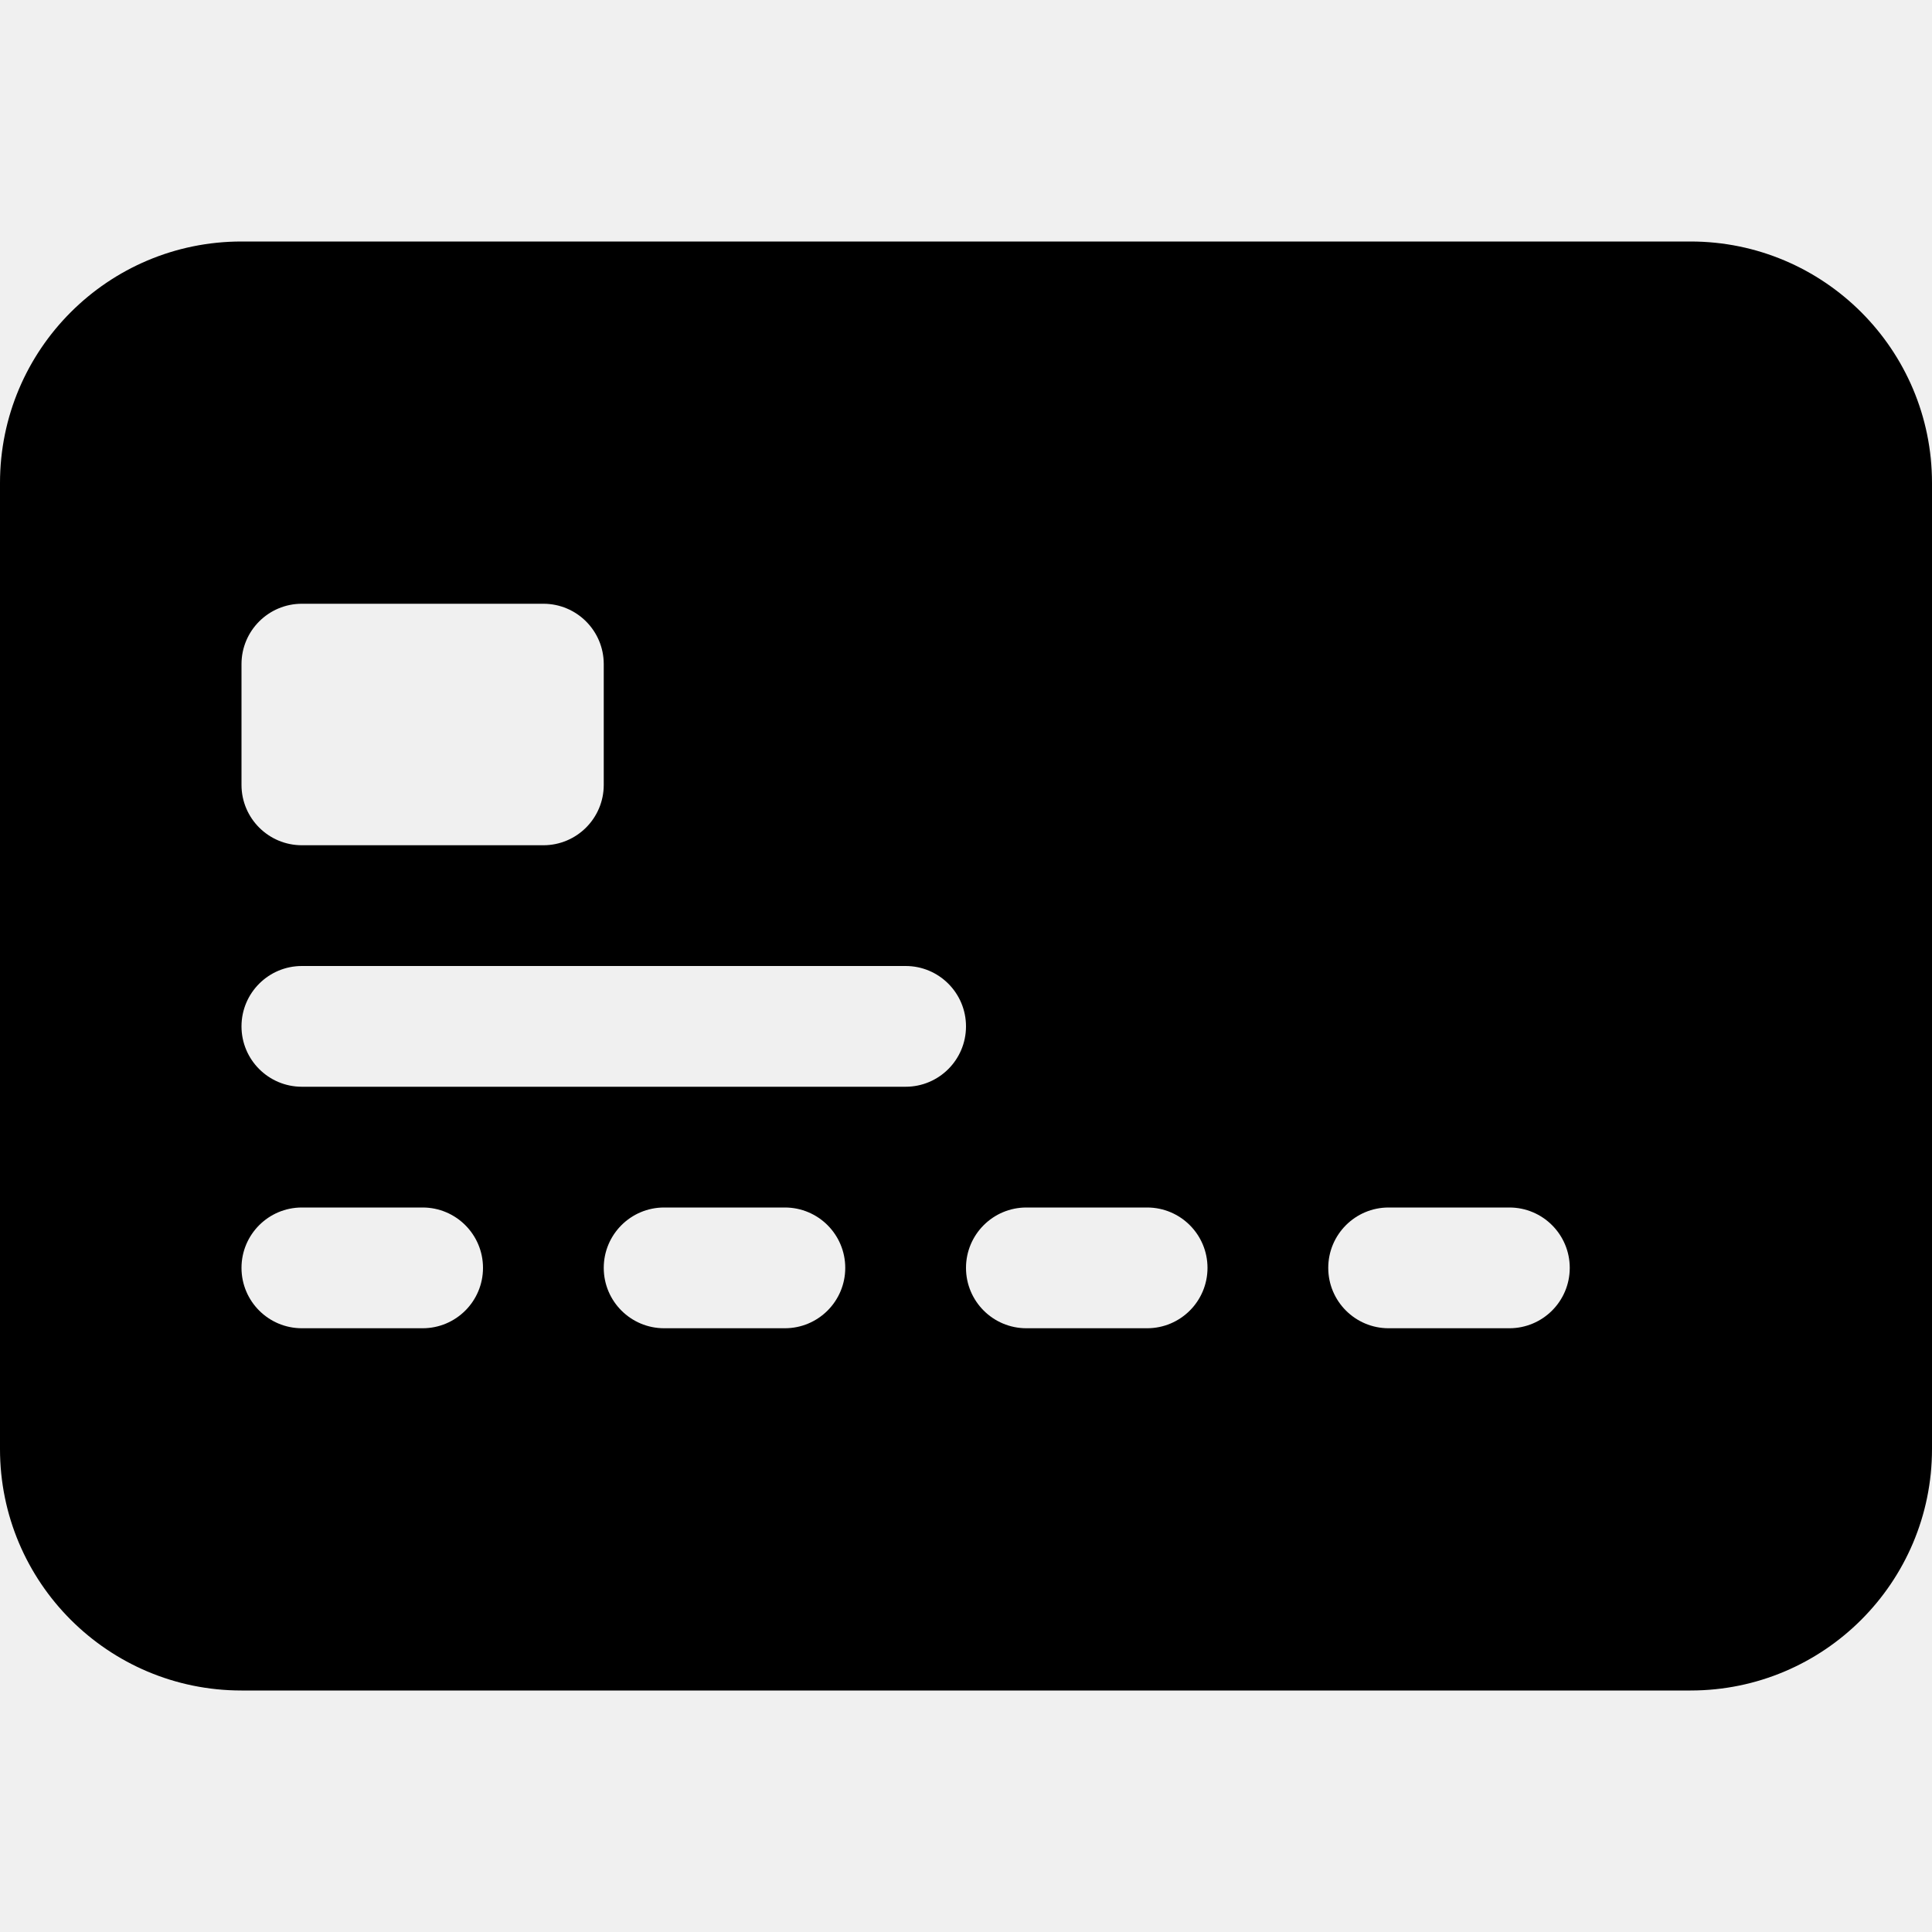
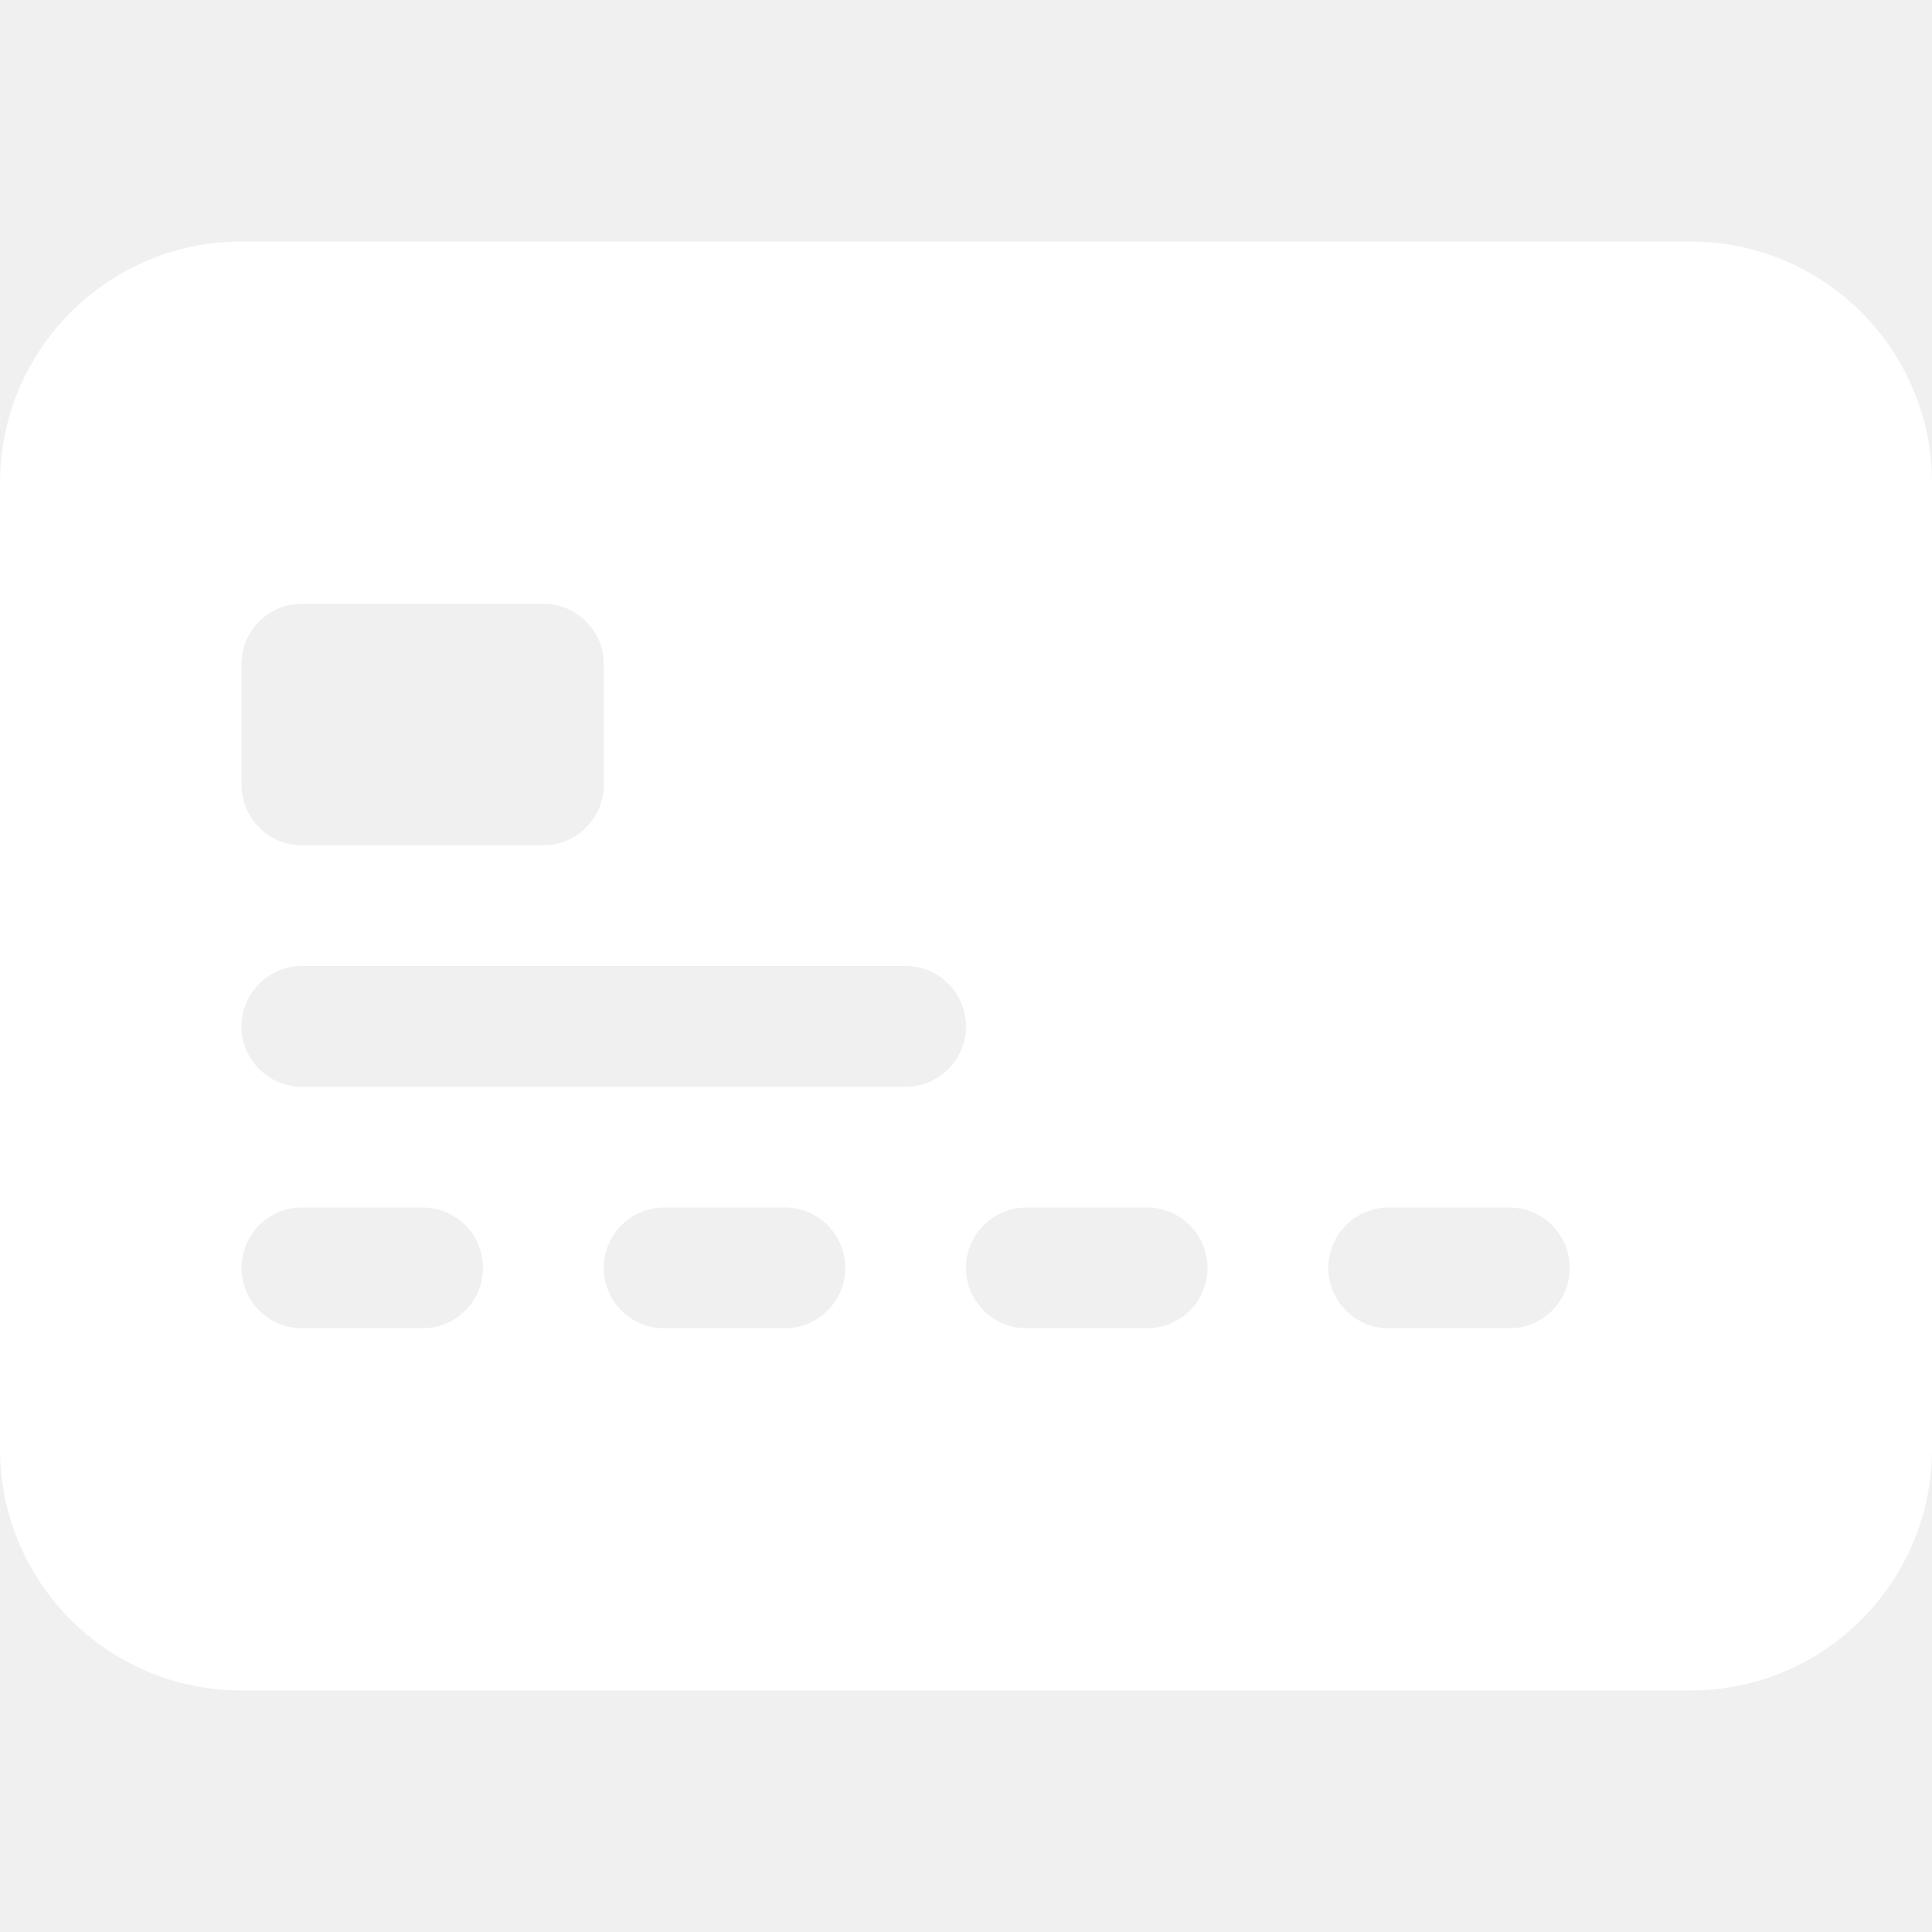
- <svg xmlns="http://www.w3.org/2000/svg" width="16" height="16" fill="currentColor" class="bi bi-credit-card-2-front-fill" viewBox="0 0 16 16">
+ <svg xmlns="http://www.w3.org/2000/svg" width="16" height="16" fill="white" class="bi bi-credit-card-2-front-fill" viewBox="0 0 16 16">
  <path d="M0 4a2 2 0 0 1 2-2h12a2 2 0 0 1 2 2v8a2 2 0 0 1-2 2H2a2 2 0 0 1-2-2V4zm2.5 1a.5.5 0 0 0-.5.5v1a.5.5 0 0 0 .5.5h2a.5.5 0 0 0 .5-.5v-1a.5.5 0 0 0-.5-.5h-2zm0 3a.5.5 0 0 0 0 1h5a.5.5 0 0 0 0-1h-5zm0 2a.5.5 0 0 0 0 1h1a.5.5 0 0 0 0-1h-1zm3 0a.5.5 0 0 0 0 1h1a.5.5 0 0 0 0-1h-1zm3 0a.5.5 0 0 0 0 1h1a.5.5 0 0 0 0-1h-1zm3 0a.5.5 0 0 0 0 1h1a.5.5 0 0 0 0-1h-1z" />
</svg>
